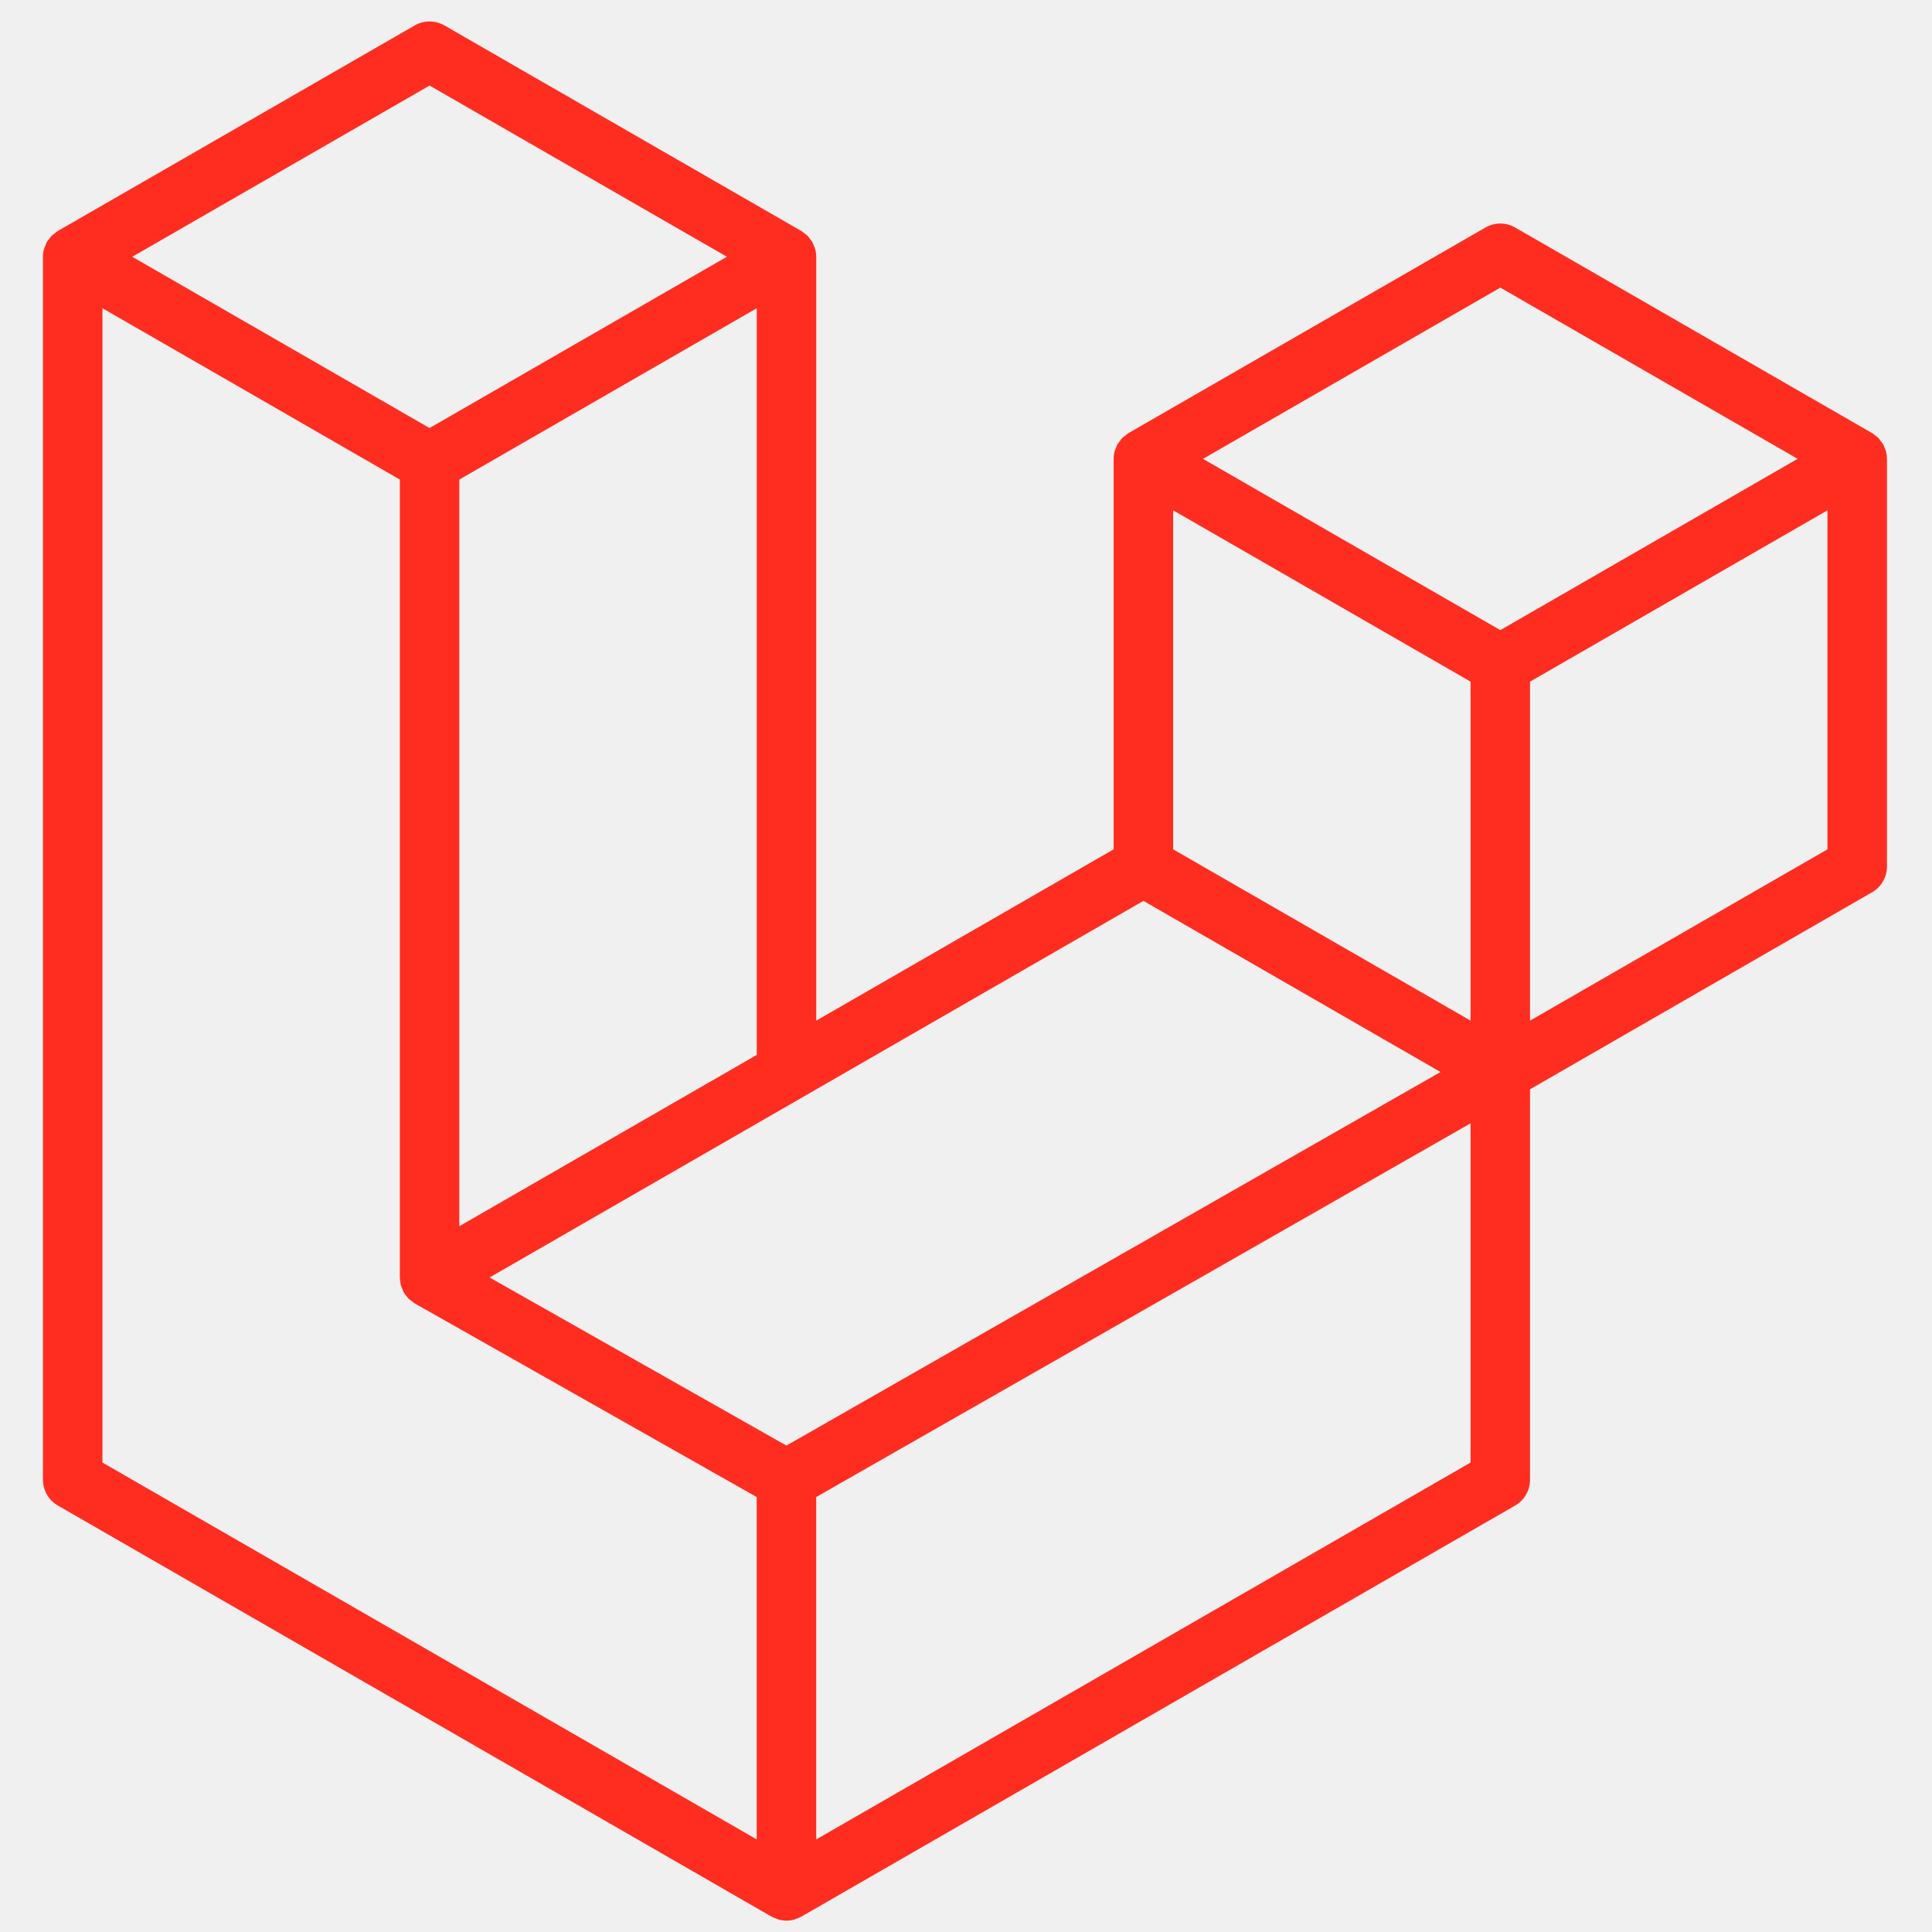
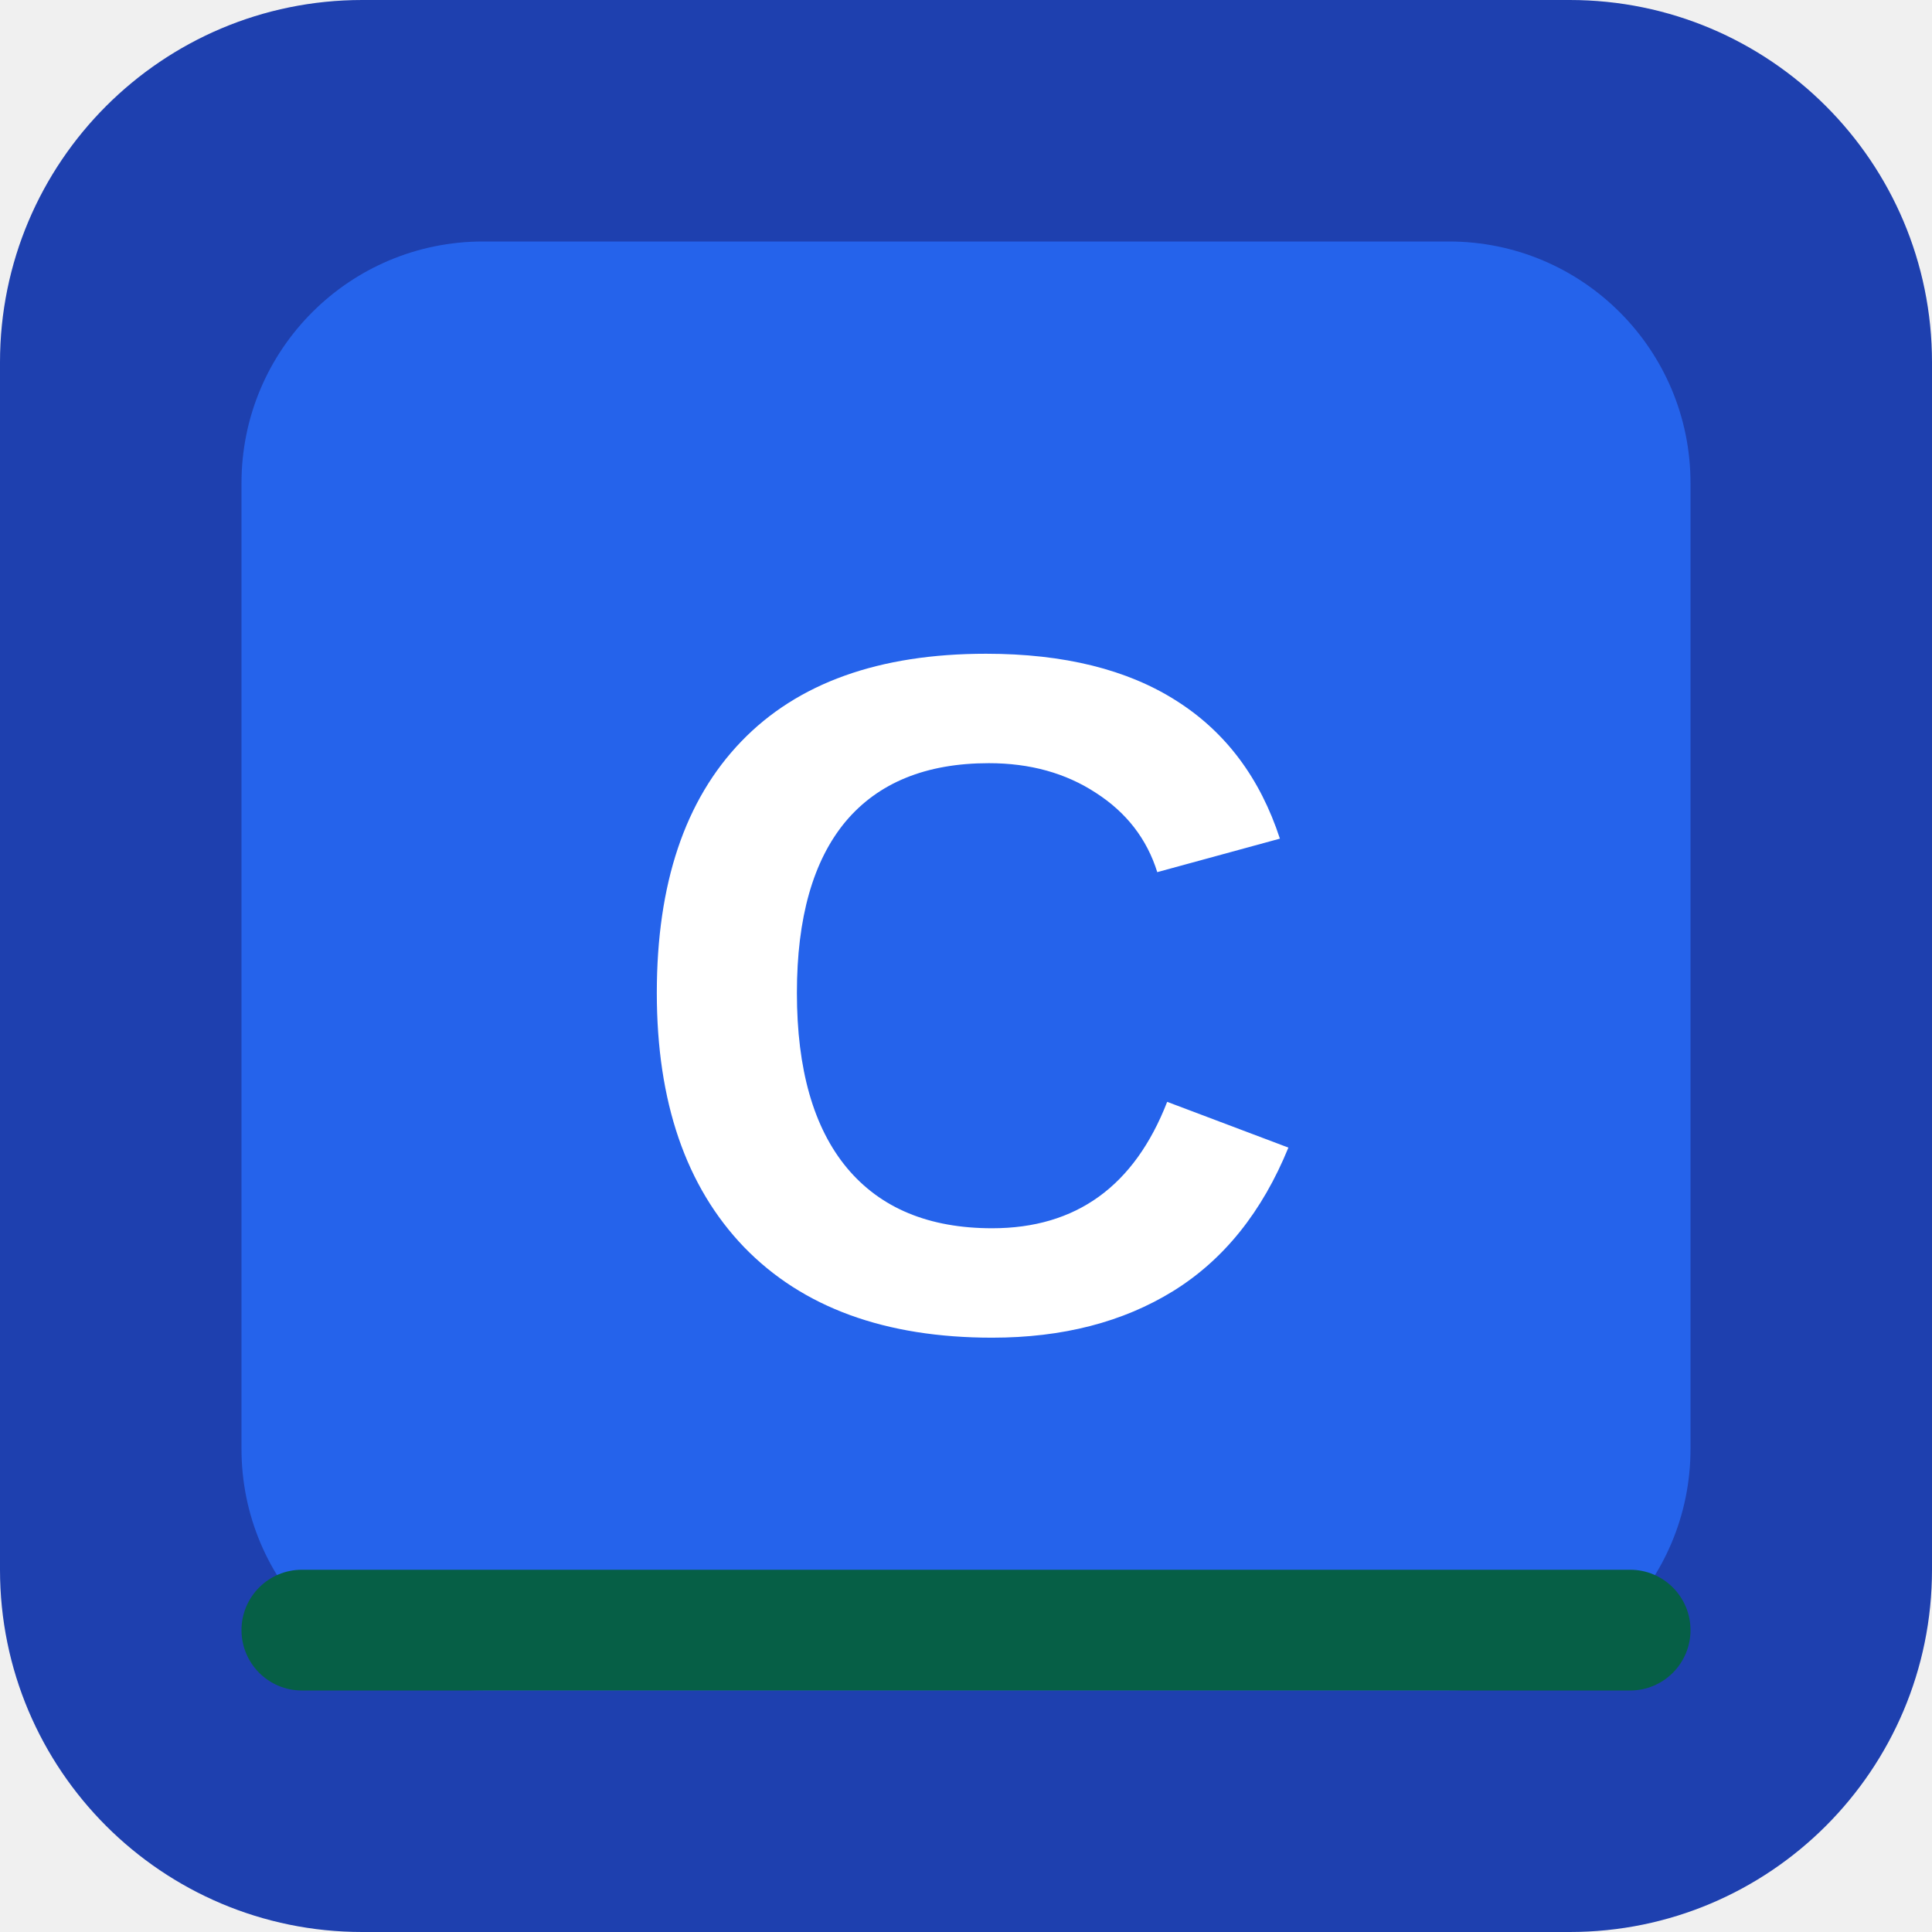
- <svg xmlns="http://www.w3.org/2000/svg" width="166" height="166" viewBox="0 0 166 166" fill="none">
-   <path fill-rule="evenodd" clip-rule="evenodd" d="M162.041 38.759C162.099 38.977 162.129 39.201 162.13 39.426V74.452C162.13 74.902 162.011 75.344 161.786 75.733C161.561 76.122 161.237 76.444 160.847 76.668L131.462 93.594V127.141C131.462 128.054 130.977 128.897 130.186 129.357L68.847 164.683C68.707 164.763 68.554 164.814 68.401 164.868C68.343 164.887 68.289 164.922 68.228 164.938C67.8 165.051 67.349 165.051 66.92 164.938C66.85 164.919 66.786 164.881 66.719 164.855C66.579 164.804 66.432 164.76 66.298 164.683L4.972 129.357C4.583 129.133 4.259 128.81 4.034 128.421C3.808 128.032 3.69 127.591 3.689 127.141L3.689 22.063C3.689 21.834 3.721 21.61 3.779 21.393C3.798 21.32 3.843 21.253 3.868 21.179C3.916 21.045 3.961 20.908 4.031 20.783C4.079 20.7 4.149 20.633 4.206 20.557C4.28 20.454 4.347 20.349 4.433 20.26C4.506 20.186 4.602 20.132 4.685 20.068C4.778 19.992 4.861 19.909 4.966 19.848L35.633 2.185C36.022 1.961 36.462 1.844 36.91 1.844C37.358 1.844 37.798 1.961 38.186 2.185L68.851 19.848H68.857C68.959 19.912 69.045 19.992 69.138 20.065C69.221 20.129 69.313 20.186 69.387 20.257C69.476 20.349 69.54 20.454 69.616 20.557C69.671 20.633 69.744 20.7 69.789 20.783C69.862 20.911 69.904 21.045 69.955 21.179C69.98 21.253 70.025 21.32 70.044 21.396C70.103 21.614 70.133 21.838 70.133 22.063V87.694L95.686 72.974V39.423C95.686 39.2 95.718 38.973 95.775 38.759C95.798 38.683 95.839 38.615 95.865 38.542C95.916 38.408 95.96 38.271 96.031 38.146C96.079 38.063 96.149 37.996 96.203 37.92C96.279 37.818 96.343 37.712 96.433 37.623C96.506 37.549 96.599 37.495 96.681 37.431C96.777 37.355 96.86 37.272 96.962 37.211L127.633 19.548C128.021 19.324 128.461 19.206 128.91 19.206C129.358 19.206 129.798 19.324 130.186 19.548L160.85 37.211C160.959 37.275 161.042 37.355 161.137 37.428C161.217 37.492 161.31 37.549 161.383 37.62C161.473 37.712 161.536 37.818 161.613 37.92C161.67 37.996 161.741 38.063 161.785 38.146C161.859 38.271 161.9 38.408 161.951 38.542C161.98 38.615 162.021 38.683 162.041 38.759ZM157.018 72.974V43.848L146.287 50.028L131.462 58.568V87.694L157.021 72.974H157.018ZM126.354 125.663V96.518L111.771 104.85L70.13 128.626V158.046L126.354 125.663ZM8.801 26.485V125.663L65.018 158.043V128.629L35.649 112L35.64 111.994L35.627 111.988C35.528 111.93 35.445 111.847 35.353 111.777C35.273 111.713 35.18 111.662 35.11 111.592L35.104 111.582C35.021 111.502 34.963 111.403 34.893 111.314C34.829 111.228 34.753 111.154 34.702 111.065L34.699 111.055C34.641 110.96 34.606 110.845 34.565 110.736C34.523 110.64 34.469 110.551 34.443 110.449C34.411 110.328 34.405 110.197 34.392 110.072C34.379 109.976 34.354 109.881 34.354 109.785V109.778V41.205L19.532 32.662L8.801 26.485ZM36.913 7.35L11.364 22.063L36.907 36.777L62.453 22.06L36.907 7.35H36.913ZM50.2 99.174L65.022 90.637V26.485L54.291 32.665L39.466 41.205V105.357L50.2 99.174ZM128.91 24.713L103.363 39.426L128.91 54.14L154.453 39.423L128.91 24.713ZM126.354 58.568L111.529 50.028L100.798 43.848V72.974L115.619 81.511L126.354 87.694V58.568ZM67.571 124.205L105.042 102.803L123.772 92.109L98.245 77.405L68.854 94.334L42.066 109.762L67.571 124.205Z" fill="#FF2D20" />
+ <svg xmlns="http://www.w3.org/2000/svg" width="64" height="64" viewBox="0 0 64 64">
+   <rect width="64" height="64" rx="12" fill="#1e40af" />
+   <rect x="8" y="8" width="48" height="48" rx="8" fill="#2563eb" />
+   <text x="32" y="44" font-family="Arial, sans-serif" font-size="32" font-weight="bold" fill="white" text-anchor="middle">C</text>
+   <rect x="8" y="52" width="48" height="4" rx="2" fill="#065f46" />
</svg>
